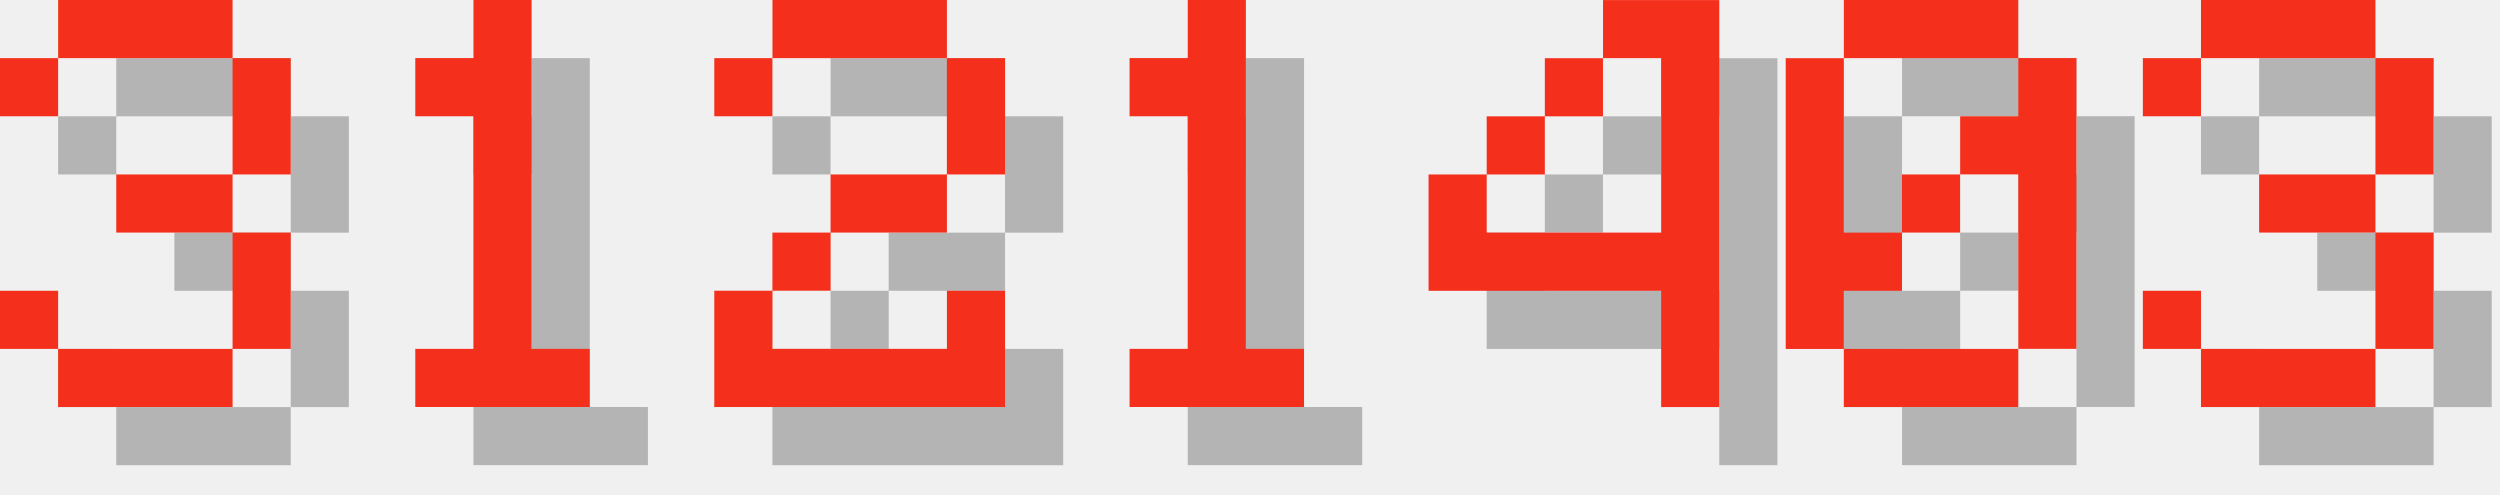
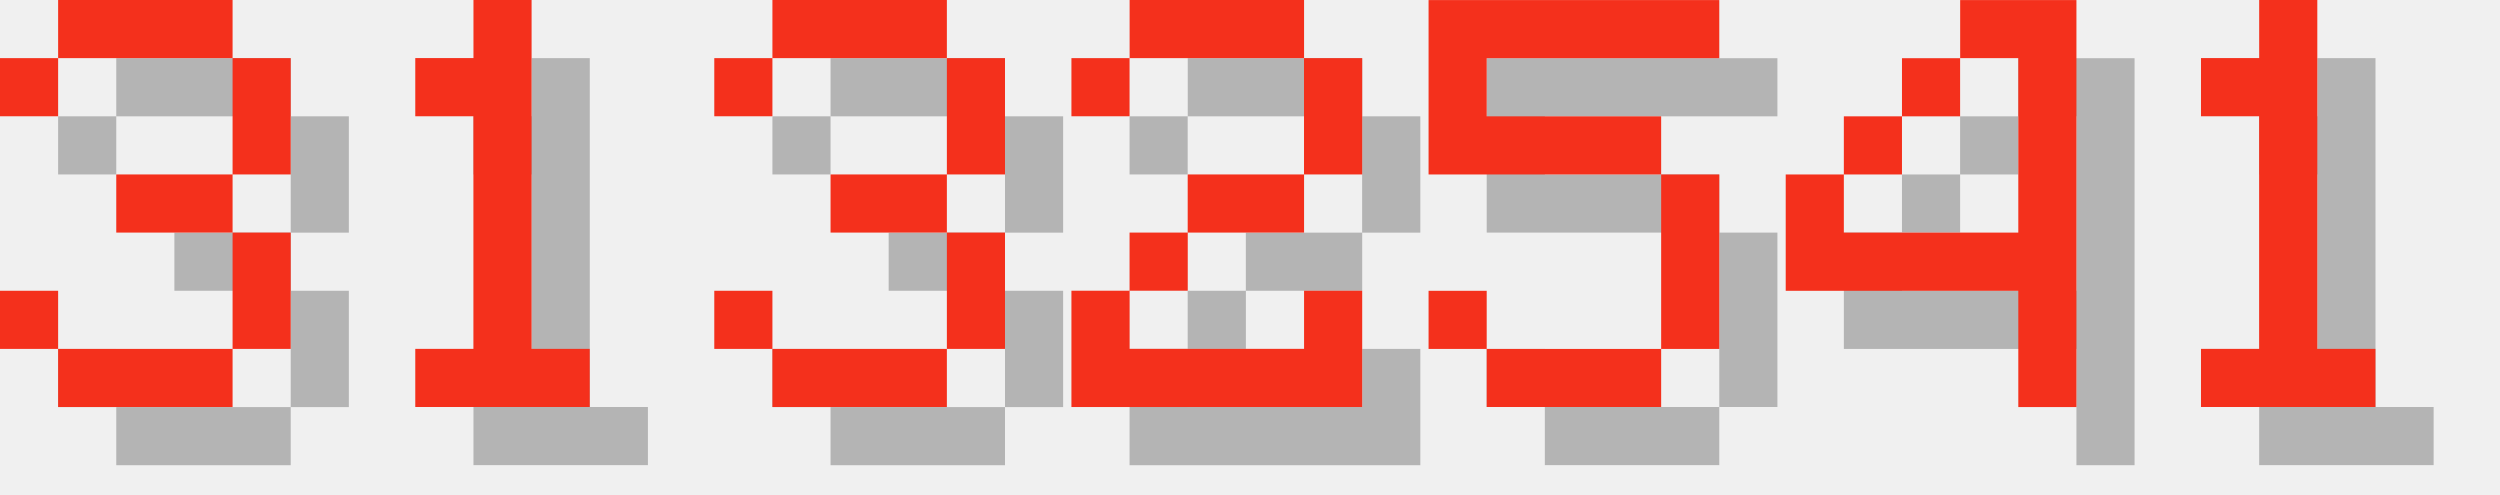
<svg xmlns="http://www.w3.org/2000/svg" version="1.1" width="182.0" height="36">
  <style>
        .text-foreground {
            fill: #F4301C;
        }
        .text-shadow {
            fill: #000000;
            fill-opacity: 0.25;
        }
    </style>
  <g class="digit" id="digit_3" transform="translate(0.0, 0), scale(4)">
    <path id="digit_3_shadow" class="text-shadow" d="m1.058 2.117v1.058h1.058v-1.058h3.175v2.117h-2.117v1.058h2.117v2.117h-3.175v-1.058h-1.058v1.058h1.058v1.058h3.175v-1.058h1.058v-2.117h-1.058v-1.058h1.058v-2.117h-1.058v-1.058h-3.175v1.058h-1.058z" fill-opacity=".5" style="paint-order:stroke fill markers" />
    <path id="digit_3_fg" class="text-foreground" d="m0 1.058v1.058h1.058v-1.058h3.175v2.117h-2.117v1.058h2.117v2.117h-3.175v-1.058h-1.058v1.058h1.058v1.058h3.175v-1.058h1.058v-2.117h-1.058v-1.058h1.058v-2.117h-1.058v-1.058h-3.175v1.058h-1.058z" fill="#fff" style="paint-order:stroke fill markers" />
  </g>
  <g class="digit" id="digit_1" transform="translate(26.0, 0), scale(4)">
    <path id="digit_1_shadow" class="text-shadow" d="m2.117 2.117v1.058h1.058v4.233h-1.058v1.058h3.175v-1.058h-1.058v-6.35h-1.058v1.058h-1.058z" fill-opacity=".5" style="paint-order:stroke fill markers" />
    <path id="digit_1_fg" class="text-foreground" d="m1.058 1.058v1.058h1.058v4.233h-1.058v1.058h3.175v-1.058h-1.058v-6.35h-1.058v1.058h-1.058z" fill="#fff" style="paint-order:stroke fill markers" />
  </g>
-   <g class="digit" id="digit_2" transform="translate(52.0, 0), scale(4)">
+   <g class="digit" id="digit_3" transform="translate(52.0, 0), scale(4)">
+     <path id="digit_3_shadow" class="text-shadow" d="m1.058 2.117v1.058h1.058v-1.058h3.175v2.117h-2.117v1.058h2.117v2.117h-3.175v-1.058h-1.058v1.058h1.058v1.058h3.175v-1.058h1.058v-2.117h-1.058v-1.058h1.058v-2.117h-1.058v-1.058h-3.175v1.058h-1.058z" fill-opacity=".5" style="paint-order:stroke fill markers" />
+     <path id="digit_3_fg" class="text-foreground" d="m0 1.058v1.058h1.058v-1.058h3.175v2.117h-2.117v1.058h2.117v2.117h-3.175v-1.058h-1.058v1.058h1.058v1.058h3.175v-1.058h1.058v-2.117h-1.058v-1.058h1.058v-2.117h-1.058v-1.058h-3.175v1.058h-1.058z" fill="#fff" style="paint-order:stroke fill markers" />
+   </g>
+   <g class="digit" id="digit_2" transform="translate(78.0, 0), scale(4)">
    <path id="digit_2_shadow" class="text-shadow" d="m1.058 2.117v1.058h1.058v-1.058h3.175v2.117h-2.117v1.058h-1.058v1.058h-1.058v2.117h5.292v-2.117h-1.058v1.058h-3.175v-1.058h1.058v-1.058h2.117v-1.058h1.058v-2.117h-1.058v-1.058h-3.175v1.058h-1.058z" fill-opacity=".5" style="paint-order:stroke fill markers" />
    <path id="digit_2_fg" class="text-foreground" d="m0 1.058v1.058h1.058v-1.058h3.175v2.117h-2.117v1.058h-1.058v1.058h-1.058v2.117h5.292v-2.117h-1.058v1.058h-3.175v-1.058h1.058v-1.058h2.117v-1.058h1.058v-2.117h-1.058v-1.058h-3.175v1.058h-1.058z" fill="#fff" style="paint-order:stroke fill markers" />
  </g>
-   <g class="digit" id="digit_1" transform="translate(78.0, 0), scale(4)">
+   <g class="digit" id="digit_5" transform="translate(104.0, 0), scale(4)">
+     <path id="digit_5_shadow" class="text-shadow" d="m1.058 1.058v3.175h4.233v3.175h-3.175v-1.058h-1.058v1.058h1.058v1.058h3.175v-1.058h1.058v-3.175h-1.058v-1.058h-3.175v-1.058h4.233v-1.058h-5.292z" fill-opacity=".5" style="paint-order:stroke fill markers" />
+     <path id="digit_5_fg" class="text-foreground" d="m0 0v3.175h4.233v3.175h-3.175v-1.058h-1.058v1.058h1.058v1.058h3.175v-1.058h1.058v-3.175h-1.058v-1.058h-3.175v-1.058h4.233v-1.058h-5.292z" fill="#fff" style="paint-order:stroke fill markers" />
+   </g>
+   <g class="digit" id="digit_4" transform="translate(130.0, 0), scale(4)">
+     <path id="digit_4_shadow" class="text-shadow" d="m4.233 1.058v1.058h1.058v3.175h-3.175v-1.058h-1.058v2.117h4.233v2.117h1.058v-7.408h-2.117zm-2.117 3.175h1.058v-1.058h-1.058v1.058zm1.058-1.058h1.058v-1.058h-1.058v1.058z" fill-opacity=".5" style="paint-order:stroke fill markers" />
+     <path id="digit_4_fg" class="text-foreground" d="m3.175 0v1.058h1.058v3.175h-3.175v-1.058h-1.058v2.117h4.233v2.117h1.058v-7.408h-2.117zm-2.117 3.175h1.058v-1.058h-1.058v1.058zm1.058-1.058h1.058v-1.058h-1.058v1.058z" fill="#fff" style="paint-order:stroke fill markers" />
+   </g>
+   <g class="digit" id="digit_1" transform="translate(156.0, 0), scale(4)">
    <path id="digit_1_shadow" class="text-shadow" d="m2.117 2.117v1.058h1.058v4.233h-1.058v1.058h3.175v-1.058h-1.058v-6.35h-1.058v1.058h-1.058z" fill-opacity=".5" style="paint-order:stroke fill markers" />
    <path id="digit_1_fg" class="text-foreground" d="m1.058 1.058v1.058h1.058v4.233h-1.058v1.058h3.175v-1.058h-1.058v-6.35h-1.058v1.058h-1.058z" fill="#fff" style="paint-order:stroke fill markers" />
  </g>
-   <g class="digit" id="digit_4" transform="translate(104.0, 0), scale(4)">
-     <path id="digit_4_shadow" class="text-shadow" d="m4.233 1.058v1.058h1.058v3.175h-3.175v-1.058h-1.058v2.117h4.233v2.117h1.058v-7.408h-2.117zm-2.117 3.175h1.058v-1.058h-1.058v1.058zm1.058-1.058h1.058v-1.058h-1.058v1.058z" fill-opacity=".5" style="paint-order:stroke fill markers" />
-     <path id="digit_4_fg" class="text-foreground" d="m3.175 0v1.058h1.058v3.175h-3.175v-1.058h-1.058v2.117h4.233v2.117h1.058v-7.408h-2.117zm-2.117 3.175h1.058v-1.058h-1.058v1.058zm1.058-1.058h1.058v-1.058h-1.058v1.058z" fill="#fff" style="paint-order:stroke fill markers" />
-   </g>
-   <g class="digit" id="digit_0" transform="translate(130.0, 0), scale(4)">
-     <path id="digit_0_shadow" class="text-shadow" d="m2.117 1.058v1.058h3.175v-1.058h-3.175zm3.175 1.058v1.058h-1.058v1.058h1.058v3.175h1.058v-5.292h-1.058zm0 5.292h-3.175v1.058h3.175v-1.058zm-3.175 0v-1.058h1.058v-1.058h-1.058v-3.175h-1.058v5.292h1.058zm1.058-2.117h1.058v-1.058h-1.058v1.058z" fill-opacity=".5" style="paint-order:stroke fill markers" />
-     <path id="digit_0_fg" class="text-foreground" d="m1.058 0v1.058h3.175v-1.058h-3.175zm3.175 1.058v1.058h-1.058v1.058h1.058v3.175h1.058v-5.292h-1.058zm0 5.292h-3.175v1.058h3.175v-1.058zm-3.175 0v-1.058h1.058v-1.058h-1.058v-3.175h-1.058v5.292h1.058zm1.058-2.117h1.058v-1.058h-1.058v1.058z" fill="#fff" style="paint-order:stroke fill markers" />
-   </g>
-   <g class="digit" id="digit_3" transform="translate(156.0, 0), scale(4)">
-     <path id="digit_3_shadow" class="text-shadow" d="m1.058 2.117v1.058h1.058v-1.058h3.175v2.117h-2.117v1.058h2.117v2.117h-3.175v-1.058h-1.058v1.058h1.058v1.058h3.175v-1.058h1.058v-2.117h-1.058v-1.058h1.058v-2.117h-1.058v-1.058h-3.175v1.058h-1.058z" fill-opacity=".5" style="paint-order:stroke fill markers" />
-     <path id="digit_3_fg" class="text-foreground" d="m0 1.058v1.058h1.058v-1.058h3.175v2.117h-2.117v1.058h2.117v2.117h-3.175v-1.058h-1.058v1.058h1.058v1.058h3.175v-1.058h1.058v-2.117h-1.058v-1.058h1.058v-2.117h-1.058v-1.058h-3.175v1.058h-1.058z" fill="#fff" style="paint-order:stroke fill markers" />
-   </g>
</svg>
